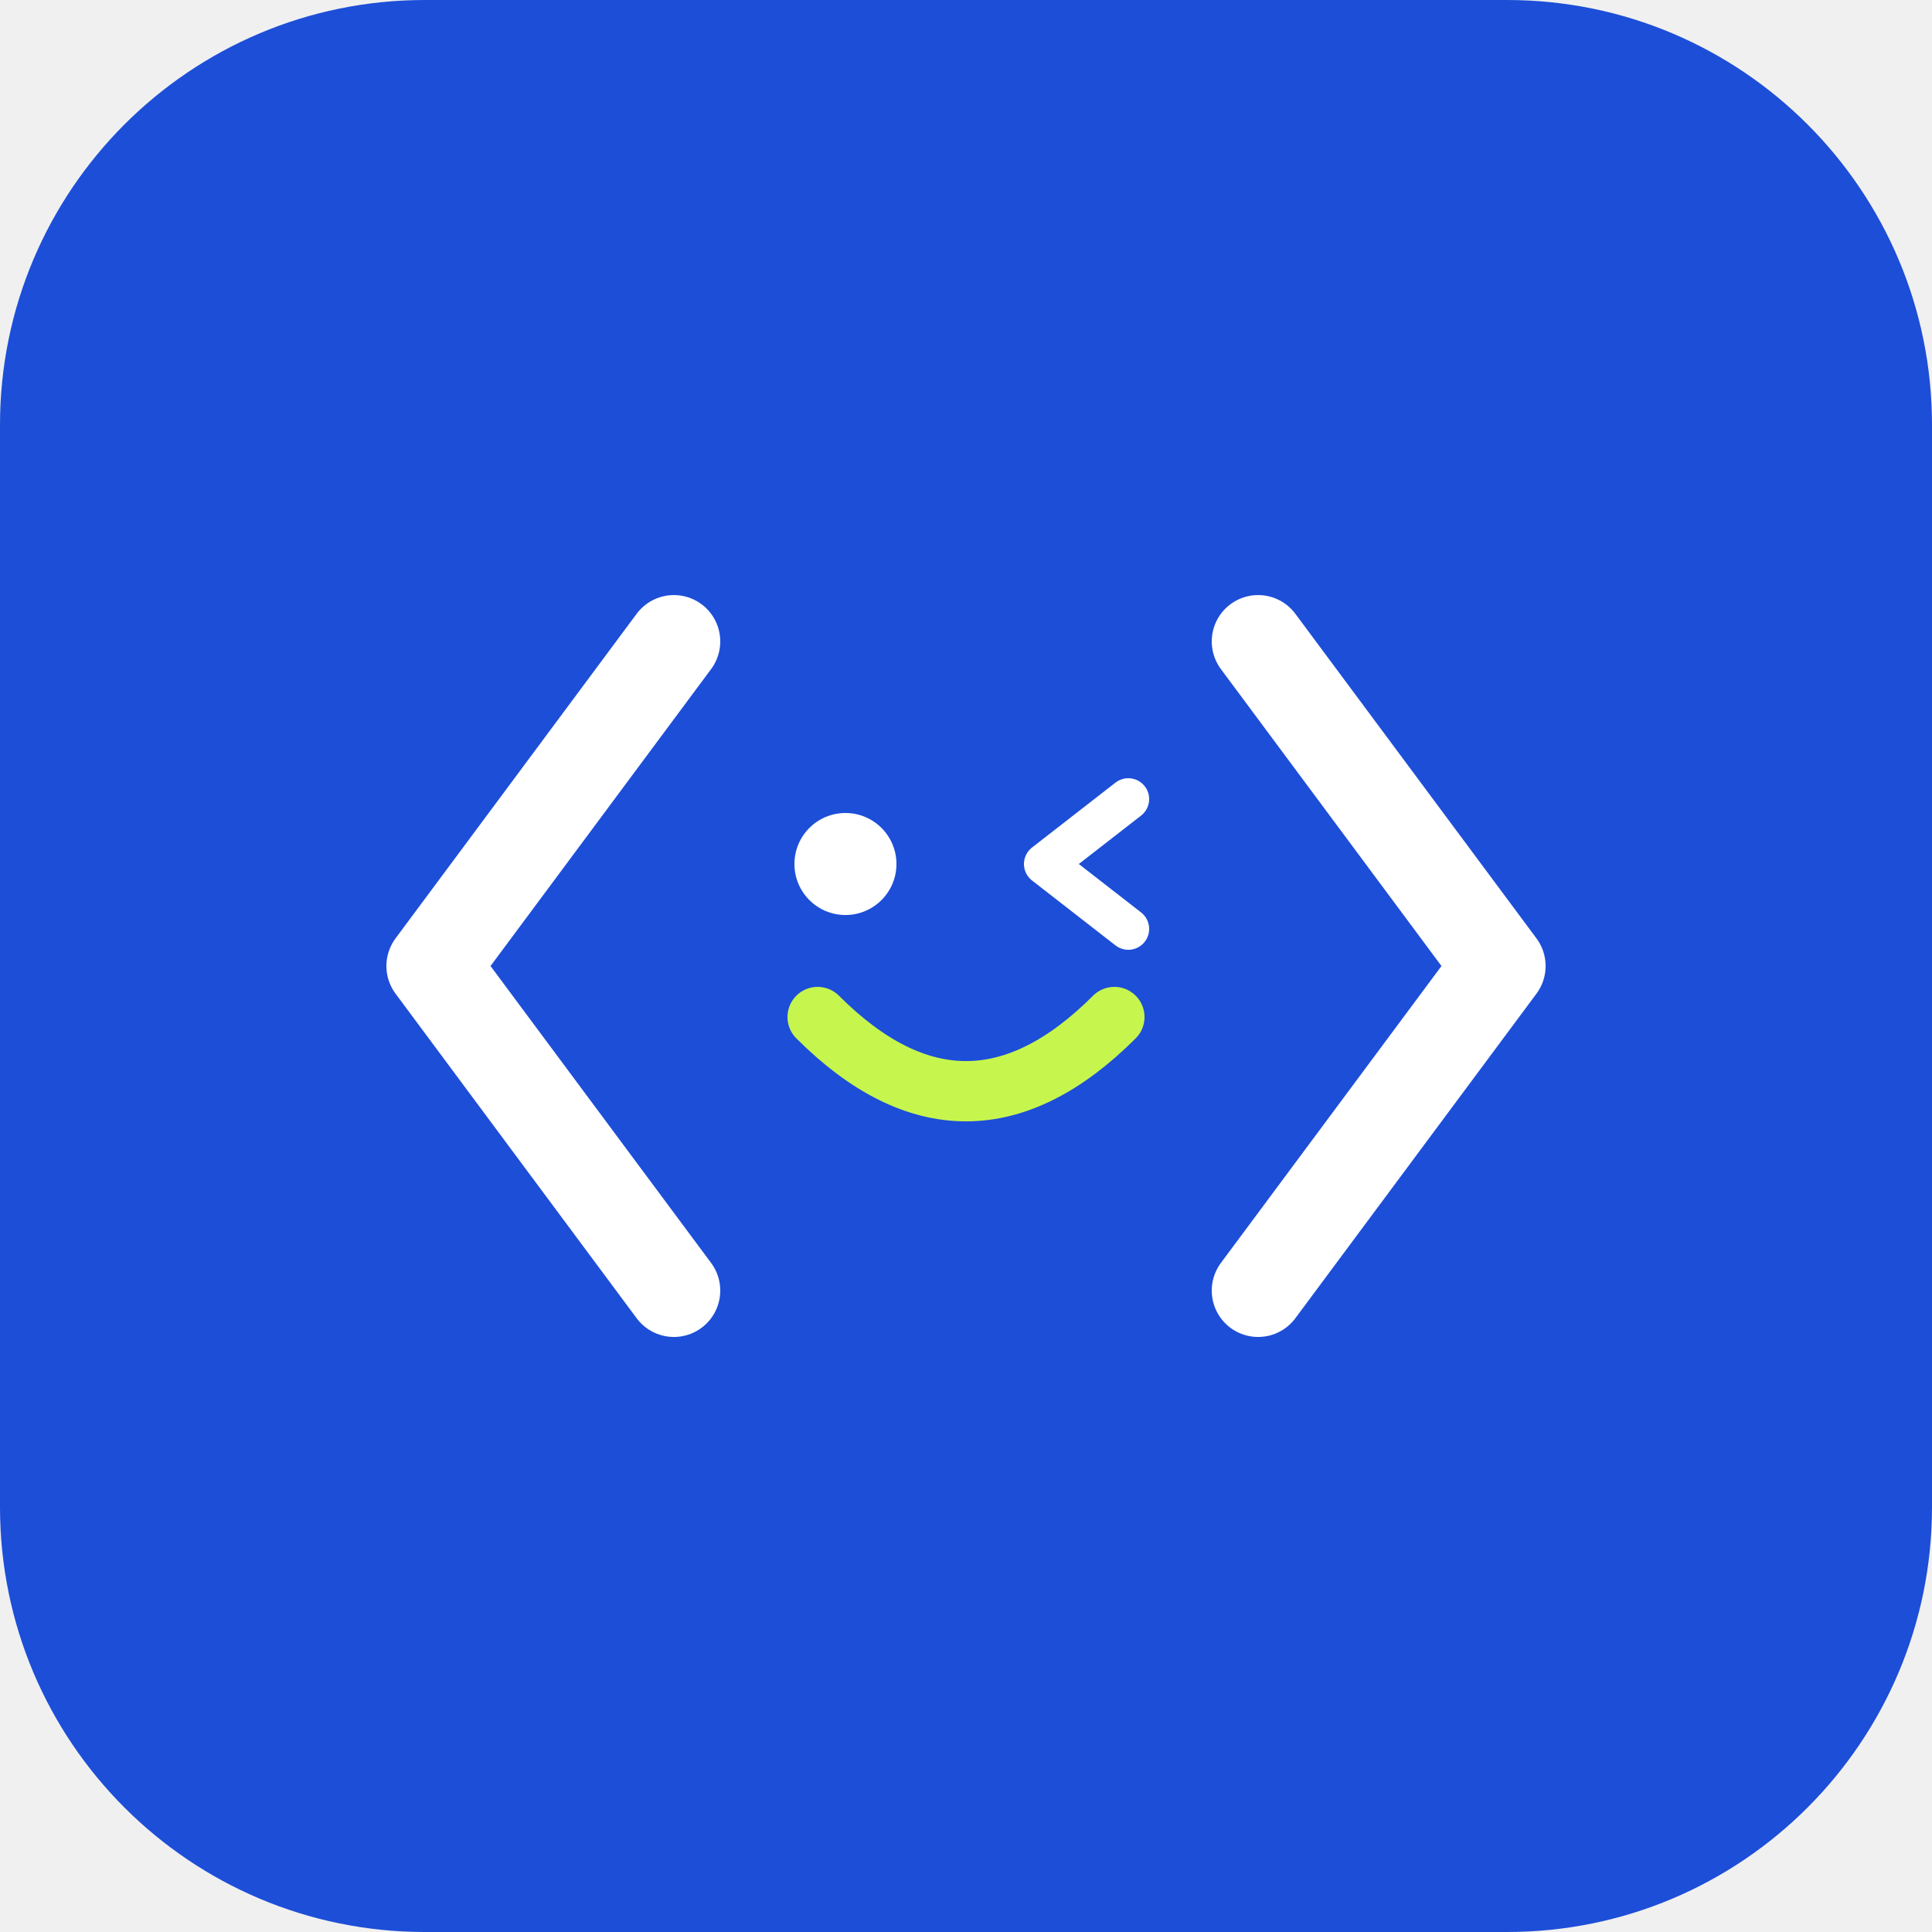
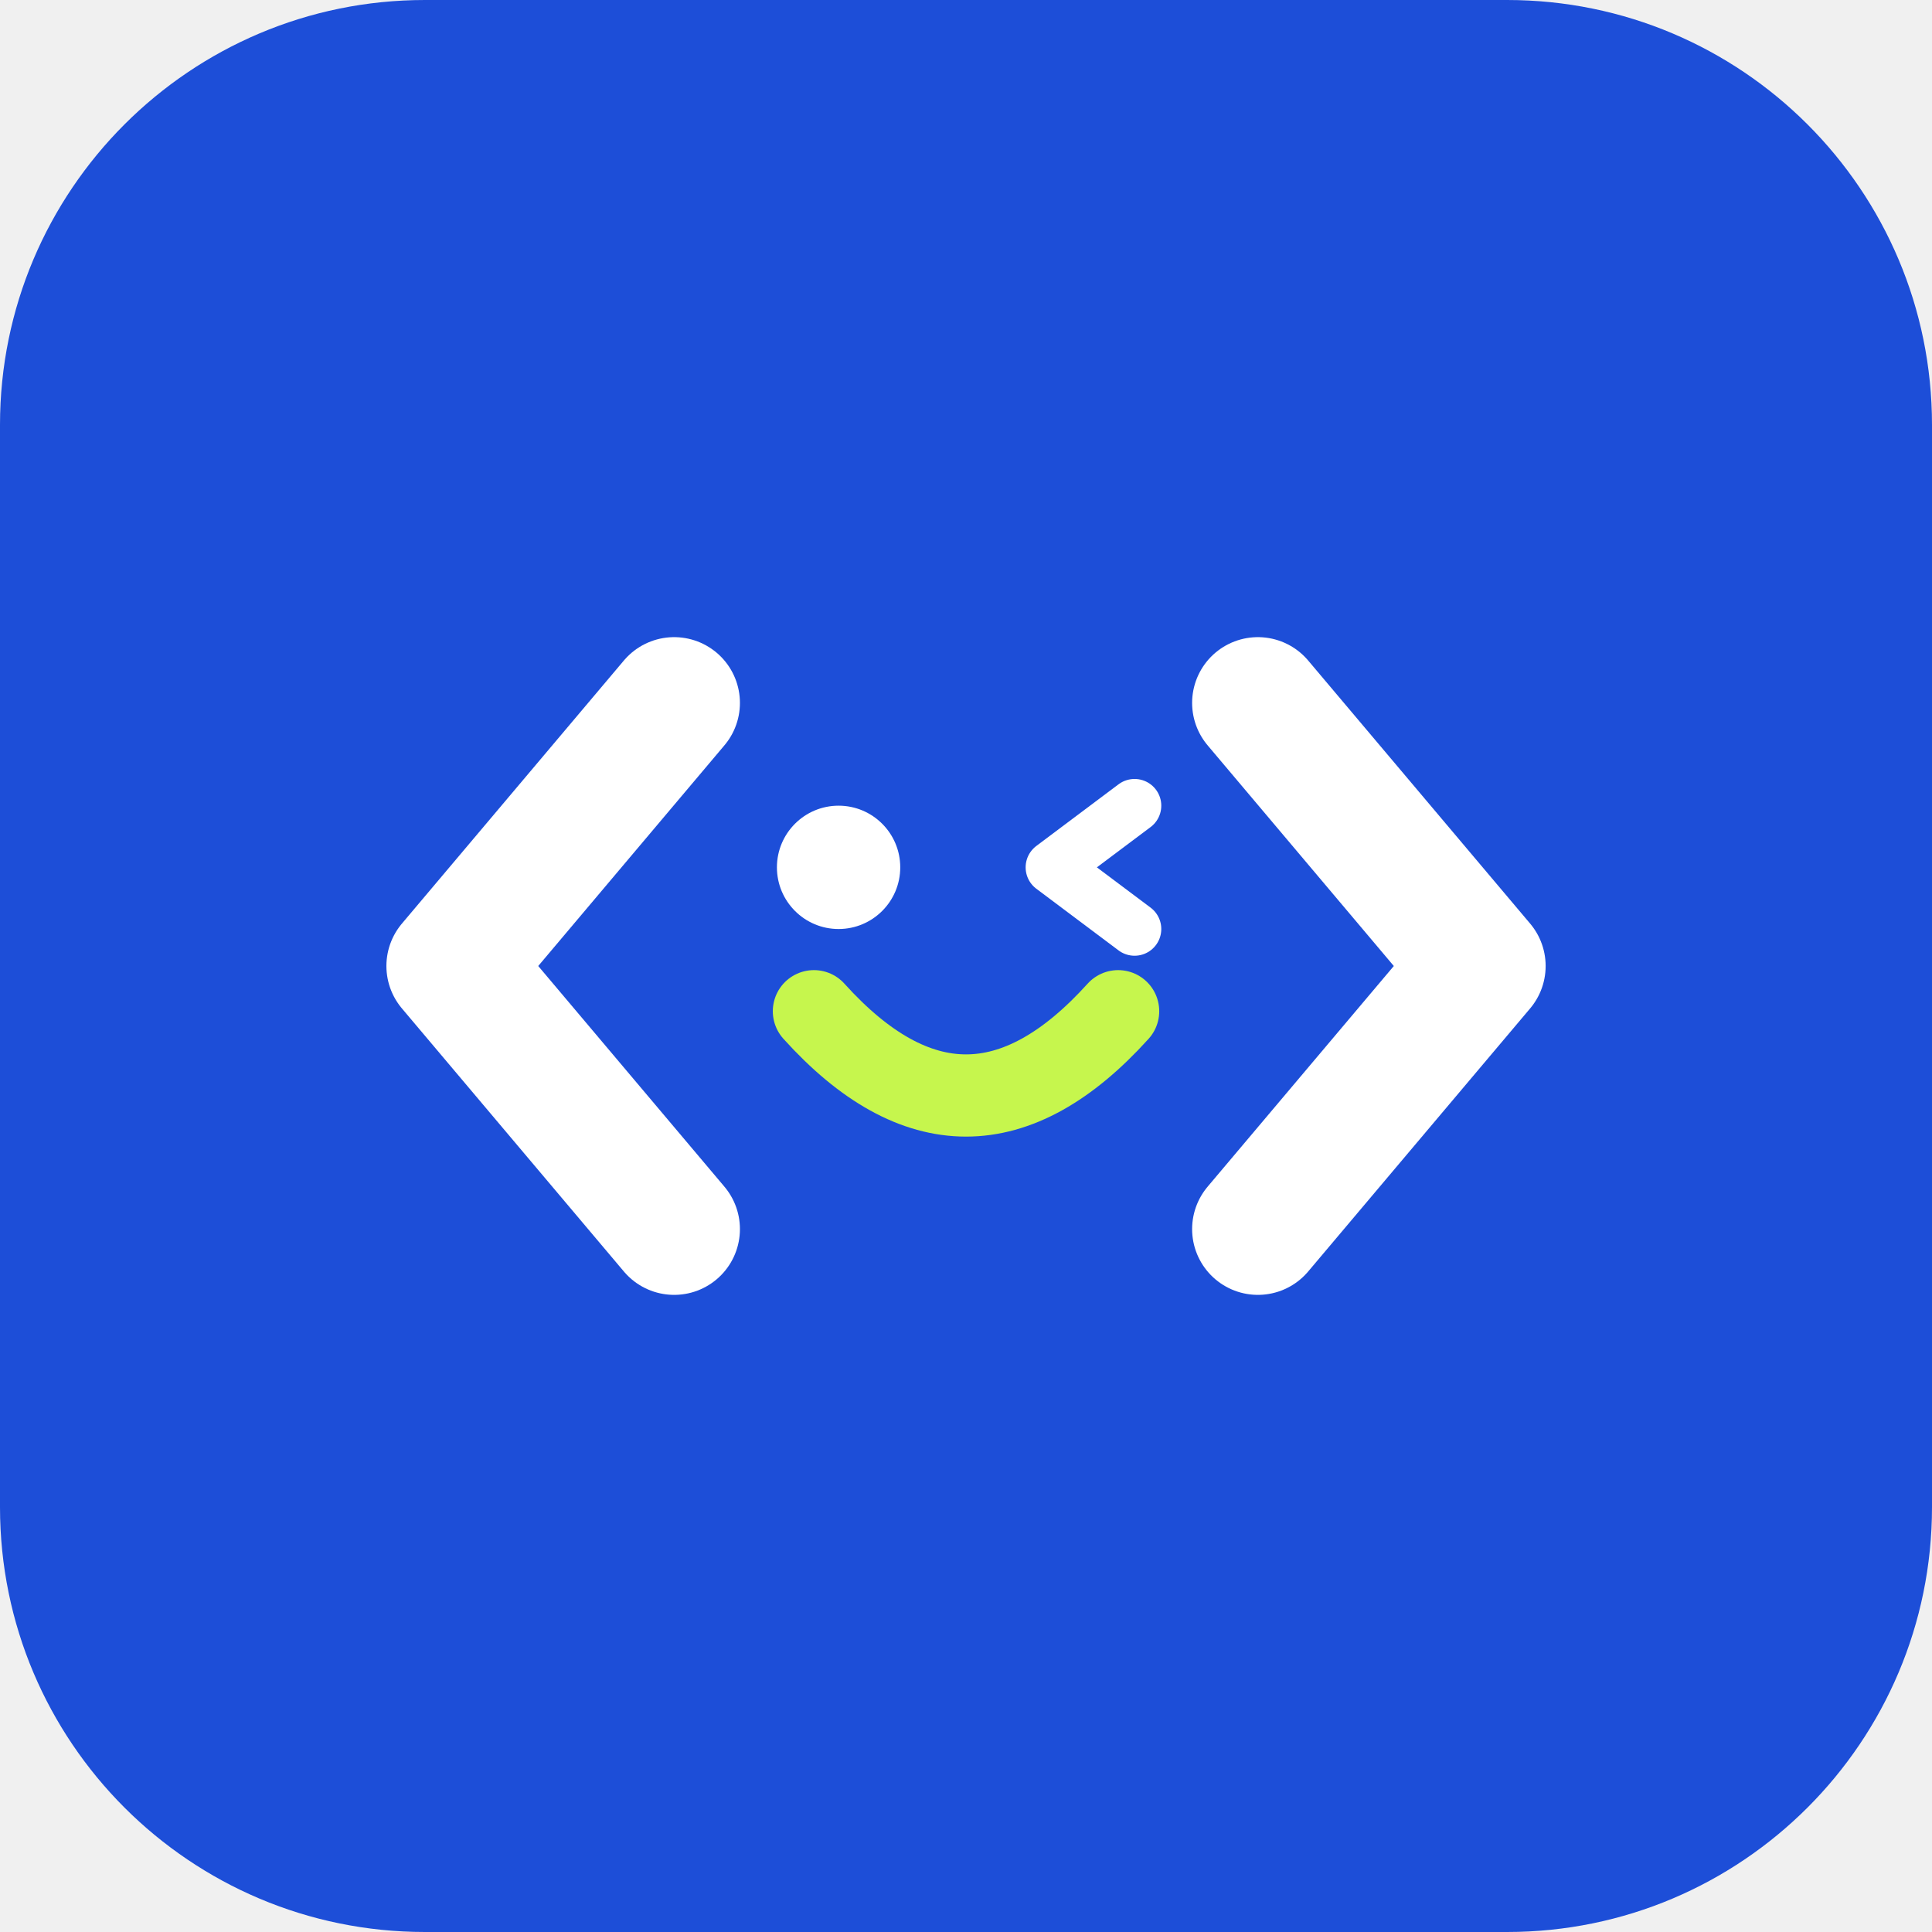
<svg xmlns="http://www.w3.org/2000/svg" viewBox="0 0 512 512" width="512" height="512">
  <rect width="512" height="512" rx="112.6" fill="#1D4ED8" />
-   <g transform="translate(102.40 157.70) scale(1.2288)">
+   <g transform="translate(102.40 168.85) scale(1.0894)">
    <g fill="none" stroke-linecap="round" stroke-linejoin="round">
-       <path d="M62 10.0 L10.0 80 L62 150.0" stroke="#FFFFFF" stroke-width="20" />
-       <path d="M188 10.0 L240.0 80 L188 150.0" stroke="#FFFFFF" stroke-width="20" />
-       <g transform="translate(125.0 80) scale(1.0) translate(-125.0 -80)">
-         <circle cx="99.0" cy="58" r="11" fill="#FFFFFF" stroke="none" />
-         <path d="M160.0 44 L142.0 58 L160.0 72" stroke="#FFFFFF" stroke-width="9" />
-         <path d="M93.0 91 Q125.0 123 157.0 91" stroke="#C6F64D" stroke-width="13" />
-       </g>
+       <path d="M70 16.0 L16.0 80 L70 144.0" stroke="#FFFFFF" stroke-width="32" />
+       <path d="M212 16.0 L266.0 80 L212 144.0" stroke="#FFFFFF" stroke-width="32" />
+       <circle cx="110.0" cy="56" r="15" fill="#FFFFFF" stroke="none" />
+       <path d="M182.0 41 L162.0 56 L182.0 71" stroke="#FFFFFF" stroke-width="13" />
+       <path d="M104.0 91 Q141.0 132.0 178.0 91" stroke="#C6F64D" stroke-width="20" />
    </g>
  </g>
</svg>
